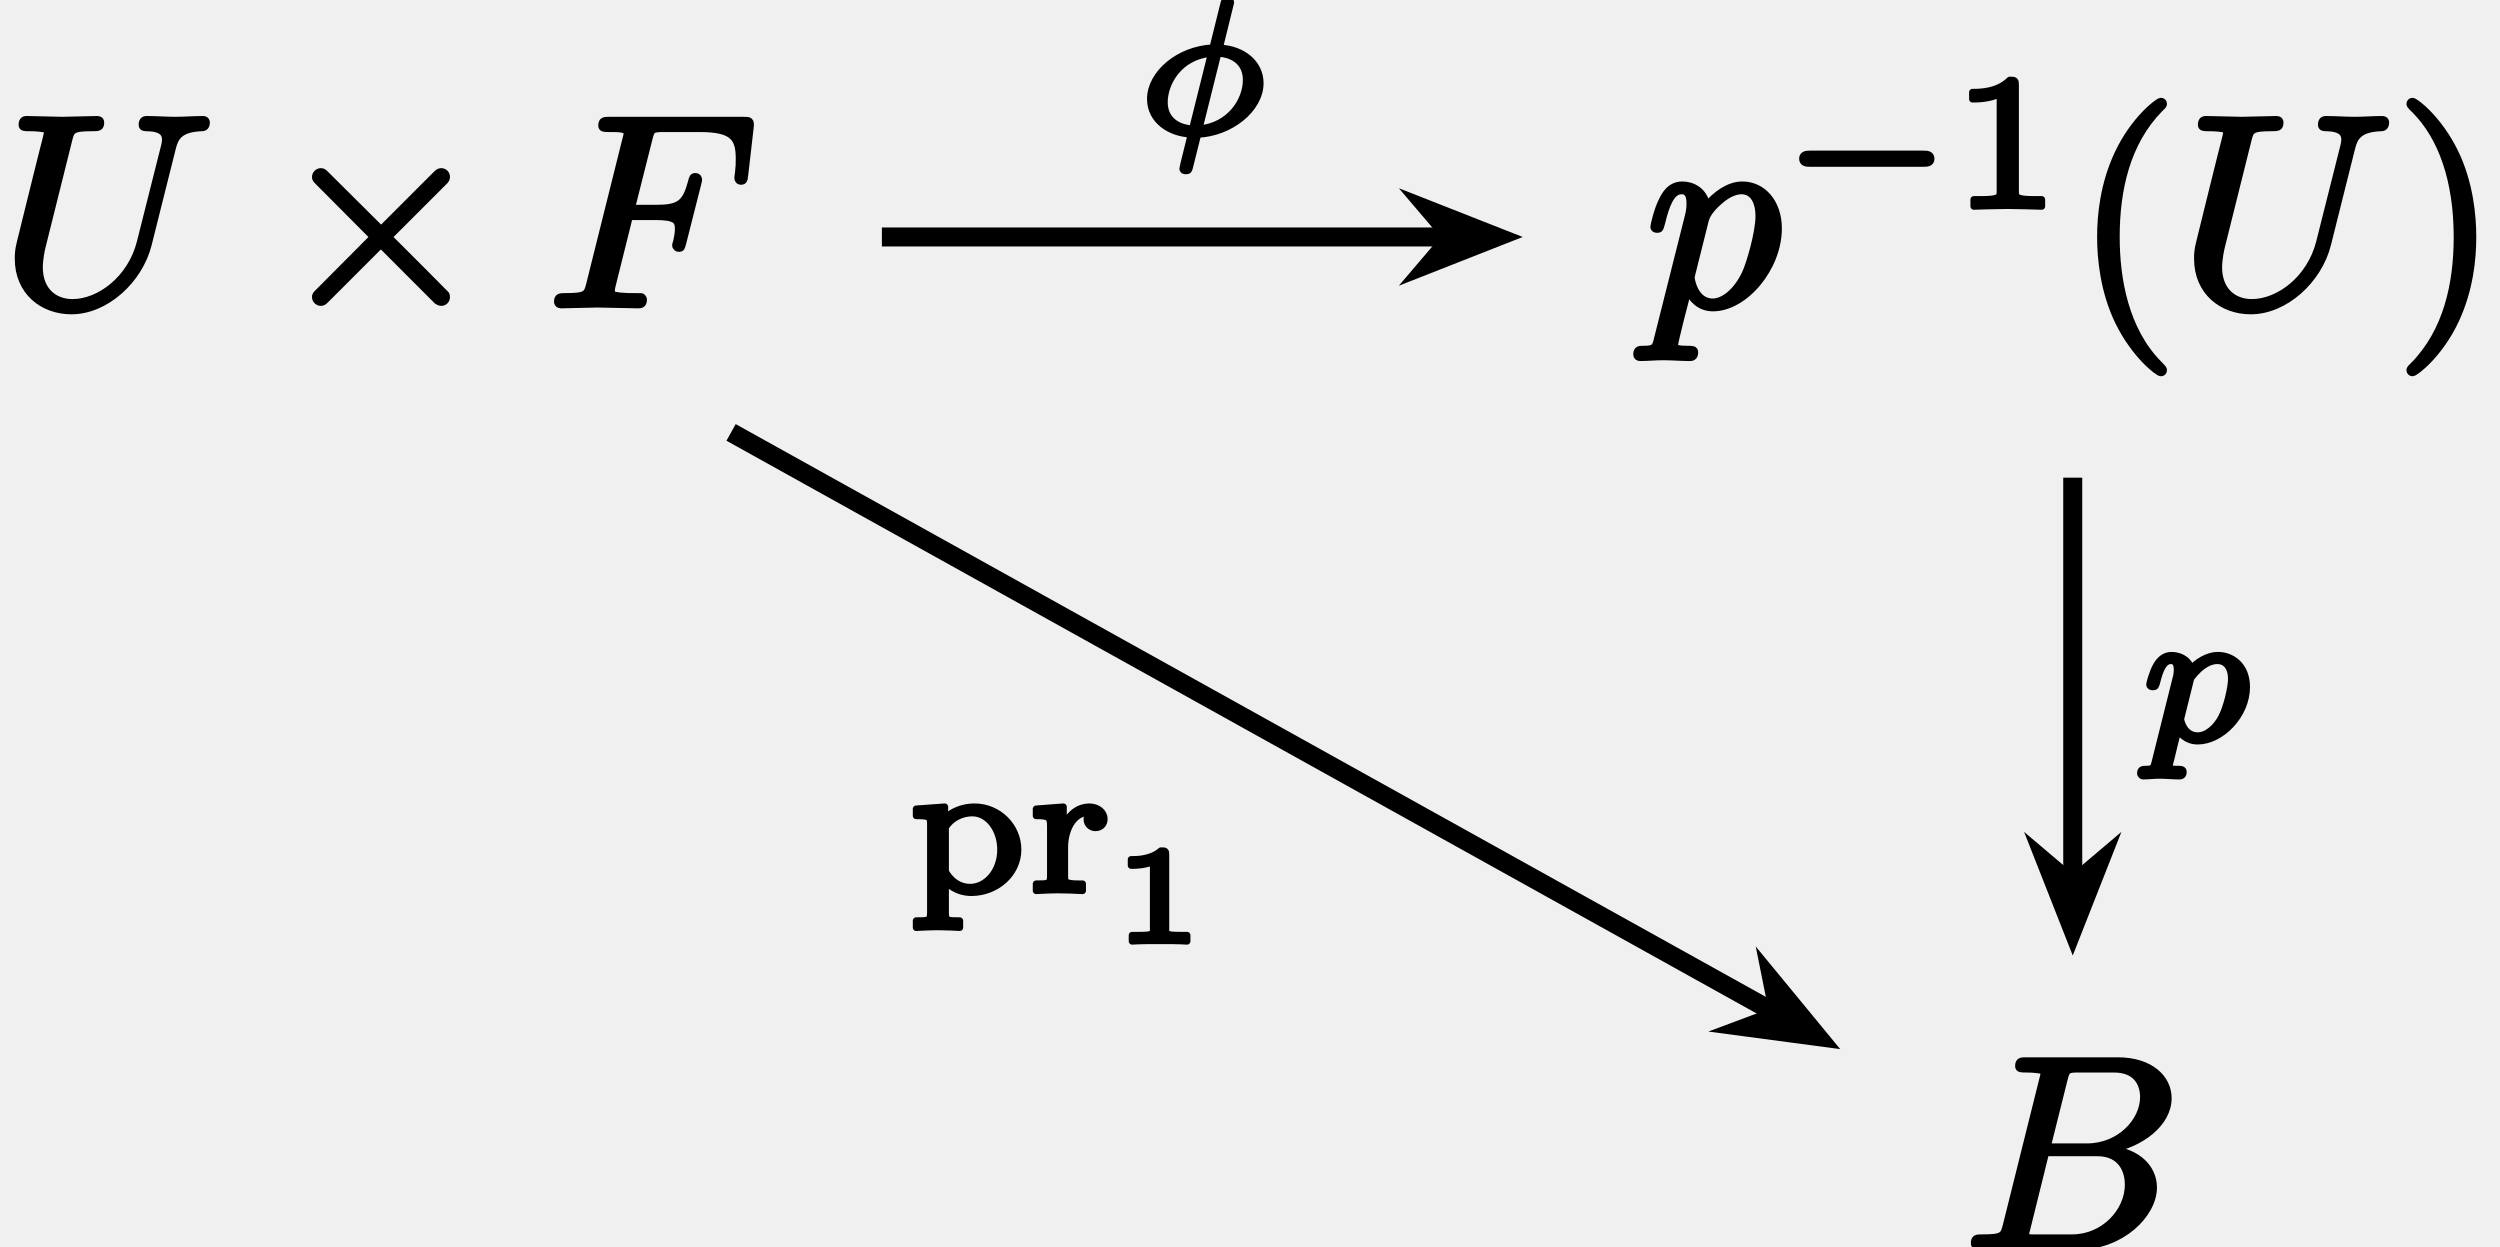
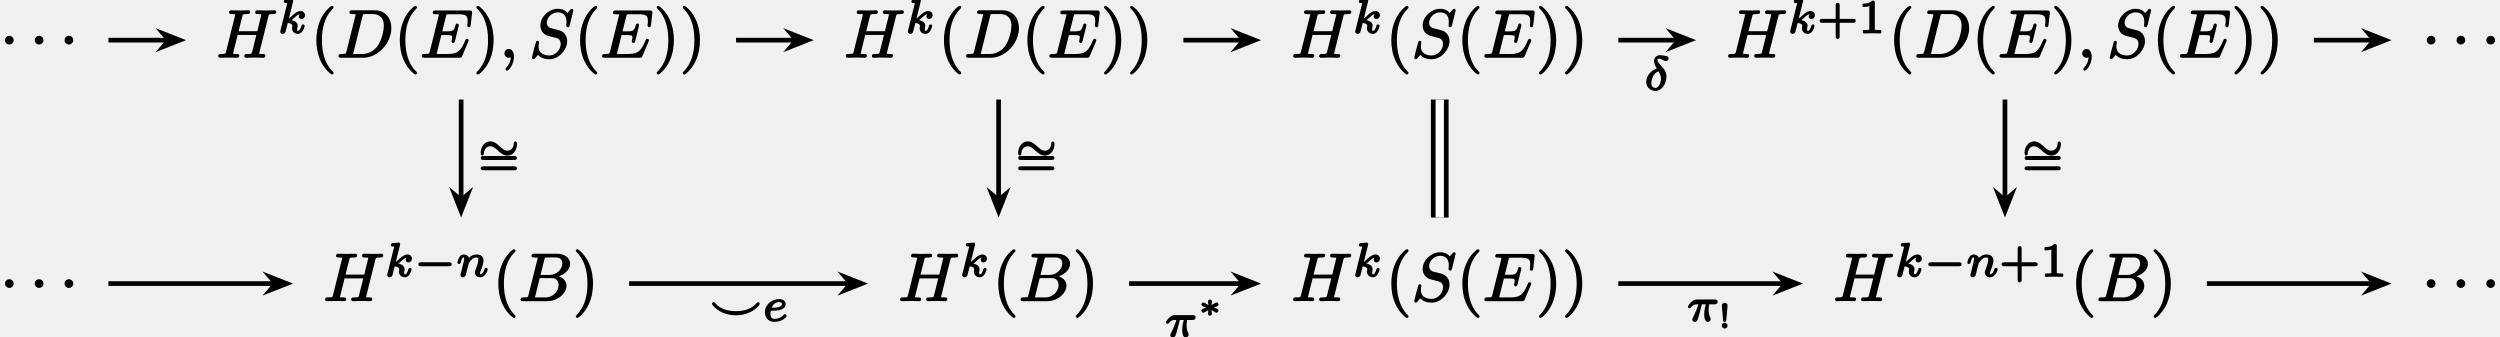
- <svg xmlns="http://www.w3.org/2000/svg" xmlns:xlink="http://www.w3.org/1999/xlink" version="1.1" width="91.69pt" height="45.707pt" viewBox="-65.719 -67.863 91.69 45.707">
+ <svg xmlns="http://www.w3.org/2000/svg" xmlns:xlink="http://www.w3.org/1999/xlink" version="1.1" width="371.514pt" height="49.959pt" viewBox="-65.721 -66.361 371.514 49.959">
  <defs>
-     <path id="g6-49" d="M1.983-3.168C1.983-3.318 1.968-3.318 1.803-3.318C1.45-2.999 .897-2.999 .797-2.999H.712V-2.78H.797C.912-2.78 1.235-2.795 1.524-2.919V-.428C1.524-.274 1.524-.219 .996-.219H.747V0C1.021-.02 1.465-.02 1.753-.02S2.486-.02 2.76 0V-.219H2.511C1.983-.219 1.983-.274 1.983-.428V-3.168Z" />
-     <path id="g3-30" d="M3.431-4.749C3.431-4.84 3.347-4.84 3.313-4.84C3.208-4.84 3.201-4.805 3.173-4.686L2.776-3.089C1.541-3.034 .488-2.148 .488-1.213C.488-.425 1.206 .049 1.981 .077C1.925 .293 1.876 .516 1.82 .732C1.736 1.06 1.674 1.318 1.674 1.339C1.674 1.423 1.764 1.423 1.785 1.423C1.89 1.423 1.897 1.402 1.932 1.255L2.225 .084C3.417 .035 4.512-.844 4.512-1.792C4.512-2.525 3.87-3.048 3.02-3.082L3.431-4.749ZM2.029-.119C1.492-.146 .997-.439 .997-1.095C.997-1.792 1.527-2.776 2.72-2.887L2.029-.119ZM2.964-2.887C3.501-2.866 4.003-2.573 4.003-1.911C4.003-1.151 3.403-.216 2.273-.119L2.964-2.887Z" />
-     <path id="g3-112" d="M.523 .851C.474 1.046 .46 1.102 .181 1.102C.091 1.102-.007 1.102-.007 1.248C-.007 1.325 .056 1.353 .091 1.353C.272 1.353 .502 1.325 .69 1.325C.928 1.325 1.193 1.353 1.423 1.353C1.485 1.353 1.562 1.332 1.562 1.2C1.562 1.102 1.465 1.102 1.381 1.102C1.227 1.102 1.039 1.102 1.039 1.018C1.039 .983 1.088 .802 1.116 .697C1.2 .328 1.297-.049 1.374-.342C1.458-.202 1.674 .07 2.092 .07C2.943 .07 3.884-.872 3.884-1.911C3.884-2.727 3.32-3.075 2.838-3.075C2.406-3.075 2.036-2.783 1.848-2.587C1.73-2.985 1.339-3.075 1.13-3.075C.858-3.075 .69-2.894 .579-2.706C.439-2.469 .328-2.05 .328-2.008C.328-1.918 .425-1.918 .446-1.918C.544-1.918 .551-1.939 .6-2.127C.704-2.532 .837-2.88 1.109-2.88C1.29-2.88 1.339-2.727 1.339-2.538C1.339-2.462 1.325-2.371 1.318-2.329L.523 .851ZM1.841-2.239C2.246-2.776 2.594-2.88 2.817-2.88C3.089-2.88 3.327-2.678 3.327-2.204C3.327-1.918 3.173-1.206 2.964-.802C2.79-.46 2.448-.126 2.092-.126C1.597-.126 1.471-.663 1.471-.732C1.471-.76 1.485-.809 1.492-.837L1.841-2.239Z" />
-     <path id="g4-40" d="M3.298 2.391C3.298 2.361 3.298 2.341 3.128 2.172C1.883 .917 1.564-.966 1.564-2.491C1.564-4.224 1.943-5.958 3.168-7.203C3.298-7.323 3.298-7.342 3.298-7.372C3.298-7.442 3.258-7.472 3.198-7.472C3.098-7.472 2.202-6.795 1.614-5.529C1.106-4.433 .986-3.328 .986-2.491C.986-1.714 1.096-.508 1.644 .618C2.242 1.843 3.098 2.491 3.198 2.491C3.258 2.491 3.298 2.461 3.298 2.391Z" />
-     <path id="g4-41" d="M2.879-2.491C2.879-3.268 2.77-4.473 2.222-5.599C1.624-6.824 .767-7.472 .667-7.472C.608-7.472 .568-7.432 .568-7.372C.568-7.342 .568-7.323 .757-7.143C1.733-6.157 2.301-4.573 2.301-2.491C2.301-.787 1.933 .966 .697 2.222C.568 2.341 .568 2.361 .568 2.391C.568 2.451 .608 2.491 .667 2.491C.767 2.491 1.664 1.813 2.252 .548C2.76-.548 2.879-1.654 2.879-2.491Z" />
-     <path id="g5-49" d="M2.336-4.435C2.336-4.624 2.322-4.631 2.127-4.631C1.681-4.191 1.046-4.184 .76-4.184V-3.933C.928-3.933 1.388-3.933 1.771-4.129V-.572C1.771-.342 1.771-.251 1.074-.251H.809V0C.934-.007 1.792-.028 2.05-.028C2.267-.028 3.145-.007 3.299 0V-.251H3.034C2.336-.251 2.336-.342 2.336-.572V-4.435Z" />
-     <path id="g5-112" d="M1.939 1.102C1.485 1.102 1.416 1.102 1.416 .802V-.335C1.451-.3 1.778 .07 2.364 .07C3.285 .07 4.073-.621 4.073-1.506C4.073-2.364 3.361-3.075 2.476-3.075C2.078-3.075 1.674-2.929 1.388-2.65V-3.075L.342-2.999V-2.748C.83-2.748 .865-2.713 .865-2.42V.802C.865 1.102 .795 1.102 .342 1.102V1.353C.356 1.353 .844 1.325 1.137 1.325C1.395 1.325 1.876 1.346 1.939 1.353V1.102ZM1.416-2.322C1.625-2.671 2.029-2.852 2.399-2.852C2.985-2.852 3.438-2.239 3.438-1.506C3.438-.711 2.915-.126 2.322-.126C1.709-.126 1.437-.663 1.416-.704V-2.322Z" />
-     <path id="g5-114" d="M1.388-1.59C1.388-2.176 1.66-2.88 2.322-2.88C2.26-2.831 2.204-2.741 2.204-2.629C2.204-2.399 2.385-2.308 2.518-2.308C2.685-2.308 2.838-2.42 2.838-2.629C2.838-2.866 2.615-3.075 2.287-3.075C1.939-3.075 1.555-2.859 1.346-2.329H1.339V-3.075L.342-2.999V-2.748C.809-2.748 .865-2.699 .865-2.357V-.551C.865-.251 .795-.251 .342-.251V0C.377 0 .851-.028 1.137-.028C1.437-.028 1.743-.014 2.043 0V-.251H1.904C1.388-.251 1.388-.328 1.388-.565V-1.59Z" />
    <path id="g1-0" d="M5.189-1.576C5.3-1.576 5.467-1.576 5.467-1.743C5.467-1.918 5.307-1.918 5.189-1.918H1.032C.921-1.918 .753-1.918 .753-1.75C.753-1.576 .914-1.576 1.032-1.576H5.189Z" />
-     <path id="g0-2" d="M3.875-2.77L1.883-4.752C1.763-4.872 1.743-4.892 1.664-4.892C1.564-4.892 1.465-4.802 1.465-4.692C1.465-4.623 1.484-4.603 1.594-4.493L3.587-2.491L1.594-.488C1.484-.379 1.465-.359 1.465-.289C1.465-.179 1.564-.09 1.664-.09C1.743-.09 1.763-.11 1.883-.229L3.866-2.212L5.928-.149C5.948-.139 6.017-.09 6.077-.09C6.197-.09 6.276-.179 6.276-.289C6.276-.309 6.276-.349 6.247-.399C6.237-.418 4.653-1.983 4.154-2.491L5.978-4.314C6.027-4.374 6.177-4.503 6.227-4.563C6.237-4.583 6.276-4.623 6.276-4.692C6.276-4.802 6.197-4.892 6.077-4.892C5.998-4.892 5.958-4.852 5.848-4.742L3.875-2.77Z" />
-     <path id="g2-66" d="M1.594-.777C1.494-.389 1.474-.309 .687-.309C.518-.309 .418-.309 .418-.11C.418 0 .508 0 .687 0H4.244C5.818 0 6.994-1.176 6.994-2.152C6.994-2.869 6.416-3.447 5.45-3.557C6.486-3.746 7.532-4.483 7.532-5.43C7.532-6.167 6.874-6.804 5.679-6.804H2.331C2.142-6.804 2.042-6.804 2.042-6.605C2.042-6.496 2.132-6.496 2.321-6.496C2.341-6.496 2.531-6.496 2.7-6.476C2.879-6.456 2.969-6.446 2.969-6.316C2.969-6.276 2.959-6.247 2.929-6.127L1.594-.777ZM3.098-3.646L3.716-6.117C3.806-6.466 3.826-6.496 4.254-6.496H5.539C6.416-6.496 6.625-5.908 6.625-5.469C6.625-4.593 5.768-3.646 4.553-3.646H3.098ZM2.65-.309C2.511-.309 2.491-.309 2.431-.319C2.331-.329 2.301-.339 2.301-.418C2.301-.448 2.301-.468 2.351-.648L3.039-3.427H4.922C5.878-3.427 6.067-2.69 6.067-2.262C6.067-1.275 5.181-.309 4.005-.309H2.65Z" />
-     <path id="g2-70" d="M3.019-3.238H3.985C4.732-3.238 4.812-3.078 4.812-2.79C4.812-2.72 4.812-2.6 4.742-2.301C4.722-2.252 4.712-2.212 4.712-2.192C4.712-2.112 4.772-2.072 4.832-2.072C4.932-2.072 4.932-2.102 4.981-2.281L5.529-4.443C5.559-4.553 5.559-4.573 5.559-4.603C5.559-4.623 5.539-4.712 5.44-4.712S5.33-4.663 5.29-4.503C5.081-3.726 4.852-3.547 4.005-3.547H3.098L3.736-6.077C3.826-6.426 3.836-6.466 4.274-6.466H5.589C6.814-6.466 7.044-6.137 7.044-5.37C7.044-5.141 7.044-5.101 7.014-4.832C6.994-4.702 6.994-4.682 6.994-4.653C6.994-4.603 7.024-4.533 7.113-4.533C7.223-4.533 7.233-4.593 7.253-4.782L7.452-6.506C7.482-6.775 7.432-6.775 7.183-6.775H2.301C2.102-6.775 2.002-6.775 2.002-6.575C2.002-6.466 2.092-6.466 2.281-6.466C2.65-6.466 2.929-6.466 2.929-6.286C2.929-6.247 2.929-6.227 2.879-6.047L1.564-.777C1.465-.389 1.445-.309 .658-.309C.488-.309 .379-.309 .379-.12C.379 0 .498 0 .528 0C.817 0 1.554-.03 1.843-.03C2.172-.03 2.999 0 3.328 0C3.417 0 3.537 0 3.537-.189C3.537-.269 3.477-.289 3.477-.299C3.447-.309 3.427-.309 3.198-.309C2.979-.309 2.929-.309 2.68-.329C2.391-.359 2.361-.399 2.361-.528C2.361-.548 2.361-.608 2.401-.757L3.019-3.238Z" />
-     <path id="g2-85" d="M6.326-5.758C6.426-6.167 6.605-6.466 7.402-6.496C7.452-6.496 7.572-6.506 7.572-6.695C7.572-6.705 7.572-6.804 7.442-6.804C7.113-6.804 6.765-6.775 6.426-6.775S5.719-6.804 5.39-6.804C5.33-6.804 5.21-6.804 5.21-6.605C5.21-6.496 5.31-6.496 5.39-6.496C5.958-6.486 6.067-6.276 6.067-6.057C6.067-6.027 6.047-5.878 6.037-5.848L5.141-2.291C4.802-.956 3.656-.09 2.66-.09C1.983-.09 1.445-.528 1.445-1.385C1.445-1.405 1.445-1.724 1.554-2.162L2.521-6.037C2.61-6.396 2.63-6.496 3.357-6.496C3.616-6.496 3.696-6.496 3.696-6.695C3.696-6.804 3.587-6.804 3.557-6.804C3.278-6.804 2.56-6.775 2.281-6.775C1.993-6.775 1.285-6.804 .996-6.804C.917-6.804 .807-6.804 .807-6.605C.807-6.496 .897-6.496 1.086-6.496C1.106-6.496 1.295-6.496 1.465-6.476C1.644-6.456 1.733-6.446 1.733-6.316C1.733-6.257 1.624-5.838 1.564-5.609L1.345-4.732C1.255-4.344 .777-2.461 .737-2.271C.667-1.993 .667-1.843 .667-1.694C.667-.478 1.574 .219 2.62 .219C3.875 .219 5.111-.907 5.44-2.222L6.326-5.758Z" />
-     <path id="g2-112" d="M.448 1.215C.369 1.554 .349 1.624-.09 1.624C-.209 1.624-.319 1.624-.319 1.813C-.319 1.893-.269 1.933-.189 1.933C.08 1.933 .369 1.903 .648 1.903C.976 1.903 1.315 1.933 1.634 1.933C1.684 1.933 1.813 1.933 1.813 1.733C1.813 1.624 1.714 1.624 1.574 1.624C1.076 1.624 1.076 1.554 1.076 1.465C1.076 1.345 1.494-.279 1.564-.528C1.694-.239 1.973 .11 2.481 .11C3.636 .11 4.882-1.345 4.882-2.809C4.882-3.746 4.314-4.403 3.557-4.403C3.059-4.403 2.58-4.045 2.252-3.656C2.152-4.194 1.724-4.403 1.355-4.403C.897-4.403 .707-4.015 .618-3.836C.438-3.497 .309-2.899 .309-2.869C.309-2.77 .408-2.77 .428-2.77C.528-2.77 .538-2.78 .598-2.999C.767-3.706 .966-4.184 1.325-4.184C1.494-4.184 1.634-4.105 1.634-3.726C1.634-3.497 1.604-3.387 1.564-3.218L.448 1.215ZM2.202-3.108C2.271-3.377 2.54-3.656 2.72-3.806C3.068-4.115 3.357-4.184 3.527-4.184C3.925-4.184 4.164-3.836 4.164-3.248S3.836-1.514 3.656-1.136C3.318-.438 2.839-.11 2.471-.11C1.813-.11 1.684-.936 1.684-.996C1.684-1.016 1.684-1.036 1.714-1.156L2.202-3.108Z" />
+     <path id="g1-24" d="M5.684-2.399C5.684-2.664 5.586-2.671 5.565-2.671C5.461-2.671 5.447-2.476 5.447-2.385C5.419-1.876 5.042-1.29 4.394-1.29C3.898-1.29 3.543-1.618 3.159-1.967C2.79-2.301 2.371-2.678 1.827-2.678C1.032-2.678 .537-1.862 .537-1.088C.537-.823 .635-.816 .656-.816C.76-.816 .767-.997 .774-1.102C.802-1.611 1.172-2.197 1.827-2.197C2.322-2.197 2.678-1.869 3.062-1.52C3.431-1.186 3.85-.809 4.394-.809C5.189-.809 5.684-1.625 5.684-2.399Z" />
+     <path id="g6-43" d="M3.229-1.576H5.363C5.454-1.576 5.621-1.576 5.621-1.743C5.621-1.918 5.461-1.918 5.363-1.918H3.229V-4.059C3.229-4.149 3.229-4.317 3.062-4.317C2.887-4.317 2.887-4.156 2.887-4.059V-1.918H.746C.656-1.918 .488-1.918 .488-1.75C.488-1.576 .649-1.576 .746-1.576H2.887V.565C2.887 .656 2.887 .823 3.055 .823C3.229 .823 3.229 .663 3.229 .565V-1.576Z" />
+     <path id="g6-49" d="M2.336-4.435C2.336-4.624 2.322-4.631 2.127-4.631C1.681-4.191 1.046-4.184 .76-4.184V-3.933C.928-3.933 1.388-3.933 1.771-4.129V-.572C1.771-.342 1.771-.251 1.074-.251H.809V0C.934-.007 1.792-.028 2.05-.028C2.267-.028 3.145-.007 3.299 0V-.251H3.034C2.336-.251 2.336-.342 2.336-.572V-4.435Z" />
+     <path id="g6-61" d="M5.356-2.343C5.461-2.343 5.621-2.343 5.621-2.518C5.621-2.685 5.454-2.685 5.363-2.685H.746C.656-2.685 .488-2.685 .488-2.518C.488-2.343 .649-2.343 .753-2.343H5.356ZM5.363-.809C5.454-.809 5.621-.809 5.621-.976C5.621-1.151 5.461-1.151 5.356-1.151H.753C.649-1.151 .488-1.151 .488-.976C.488-.809 .656-.809 .746-.809H5.363Z" />
+     <path id="g5-40" d="M3.298 2.391C3.298 2.361 3.298 2.341 3.128 2.172C1.883 .917 1.564-.966 1.564-2.491C1.564-4.224 1.943-5.958 3.168-7.203C3.298-7.323 3.298-7.342 3.298-7.372C3.298-7.442 3.258-7.472 3.198-7.472C3.098-7.472 2.202-6.795 1.614-5.529C1.106-4.433 .986-3.328 .986-2.491C.986-1.714 1.096-.508 1.644 .618C2.242 1.843 3.098 2.491 3.198 2.491C3.258 2.491 3.298 2.461 3.298 2.391Z" />
+     <path id="g5-41" d="M2.879-2.491C2.879-3.268 2.77-4.473 2.222-5.599C1.624-6.824 .767-7.472 .667-7.472C.608-7.472 .568-7.432 .568-7.372C.568-7.342 .568-7.323 .757-7.143C1.733-6.157 2.301-4.573 2.301-2.491C2.301-.787 1.933 .966 .697 2.222C.568 2.341 .568 2.361 .568 2.391C.568 2.451 .608 2.491 .667 2.491C.767 2.491 1.664 1.813 2.252 .548C2.76-.548 2.879-1.654 2.879-2.491Z" />
+     <path id="g7-33" d="M1.305-3.278C1.305-3.462 1.146-3.567 1.001-3.567S.697-3.462 .697-3.278C.697-3.258 .702-3.193 .707-3.148L.892-1.106C.897-1.026 .902-.986 1.001-.986S1.106-1.026 1.111-1.106L1.305-3.278ZM1.305-.304C1.305-.473 1.171-.608 1.001-.608C.837-.608 .697-.473 .697-.304S.832 0 1.001 0C1.166 0 1.305-.134 1.305-.304Z" />
+     <path id="g4-14" d="M2.057-3.034C1.011-2.769 .425-1.869 .425-1.137C.425-.398 .99 .084 1.681 .084C2.525 .084 3.18-.907 3.18-1.925C3.18-2.601 2.817-2.999 2.601-3.236C2.343-3.529 1.82-4.101 1.82-4.421C1.82-4.512 1.918-4.714 2.204-4.714C2.441-4.714 2.636-4.603 2.79-4.519C2.852-4.484 3.103-4.338 3.208-4.338C3.375-4.338 3.501-4.491 3.501-4.631C3.501-4.805 3.41-4.819 3.034-4.896C2.95-4.91 2.629-4.979 2.406-4.979C1.883-4.979 1.59-4.672 1.59-4.247C1.59-3.877 1.813-3.452 2.057-3.034ZM2.176-2.845C2.371-2.532 2.622-2.127 2.622-1.625C2.622-1.053 2.28-.112 1.695-.112C1.311-.112 .934-.363 .934-.941C.934-1.402 1.2-2.608 2.176-2.845Z" />
+     <path id="g4-25" d="M2.169-2.532H2.999C2.894-2.113 2.741-1.478 2.741-.928C2.741-.649 2.776-.46 2.817-.307C2.929 .042 3.02 .07 3.131 .07C3.292 .07 3.459-.077 3.459-.244C3.459-.3 3.445-.328 3.403-.398C3.271-.656 3.145-1.053 3.145-1.625C3.145-1.757 3.145-2.036 3.243-2.532H4.115C4.24-2.532 4.296-2.532 4.373-2.587C4.47-2.657 4.491-2.769 4.491-2.803C4.491-3.006 4.31-3.006 4.191-3.006H1.562C1.276-3.006 1.081-2.943 .767-2.65C.586-2.49 .314-2.113 .314-2.05C.314-1.967 .404-1.967 .432-1.967C.509-1.967 .516-1.981 .558-2.043C.914-2.532 1.346-2.532 1.499-2.532H1.925C1.709-1.764 1.332-.941 1.123-.523C1.081-.432 1.011-.286 .99-.258C.983-.23 .969-.202 .969-.153C.969-.042 1.053 .07 1.213 .07C1.492 .07 1.569-.244 1.736-.872L2.169-2.532Z" />
+     <path id="g4-94" d="M7.399-2.497C7.399-2.566 7.336-2.615 7.281-2.615S7.197-2.58 7.141-2.511C6.304-1.499 4.951-1.276 3.968-1.276C2.636-1.276 1.492-1.674 .816-2.49C.711-2.608 .704-2.615 .656-2.615C.6-2.615 .537-2.566 .537-2.497C.537-2.406 .983-1.869 1.688-1.471C2.197-1.186 2.971-.907 3.968-.907C4.645-.907 5.377-1.025 6.123-1.409C6.855-1.771 7.399-2.385 7.399-2.497Z" />
+     <path id="g4-101" d="M1.562-1.59C1.757-1.59 2.308-1.604 2.685-1.736C3.201-1.918 3.299-2.253 3.299-2.462C3.299-2.845 2.915-3.075 2.434-3.075C1.597-3.075 .467-2.434 .467-1.241C.467-.537 .907 .07 1.723 .07C2.901 .07 3.452-.621 3.452-.718C3.452-.76 3.389-.837 3.333-.837C3.292-.837 3.278-.823 3.222-.767C2.678-.126 1.862-.126 1.736-.126C1.318-.126 1.039-.404 1.039-.969C1.039-1.067 1.039-1.206 1.123-1.59H1.562ZM1.179-1.785C1.465-2.797 2.239-2.88 2.434-2.88C2.741-2.88 2.999-2.727 2.999-2.462C2.999-1.785 1.82-1.785 1.52-1.785H1.179Z" />
+     <path id="g4-107" d="M2.183-4.631C2.19-4.645 2.211-4.735 2.211-4.742C2.211-4.777 2.183-4.84 2.099-4.84C1.96-4.84 1.381-4.784 1.206-4.77C1.151-4.763 1.053-4.756 1.053-4.61C1.053-4.512 1.151-4.512 1.234-4.512C1.569-4.512 1.569-4.463 1.569-4.407C1.569-4.359 1.555-4.317 1.541-4.254L.558-.307C.523-.181 .523-.167 .523-.153C.523-.049 .607 .07 .76 .07C.948 .07 1.039-.07 1.081-.223C1.095-.251 1.395-1.478 1.423-1.576C1.918-1.527 2.315-1.367 2.315-1.004C2.315-.969 2.315-.934 2.301-.865C2.273-.76 2.273-.725 2.273-.649C2.273-.153 2.678 .07 3.013 .07C3.689 .07 3.898-.99 3.898-.997C3.898-1.088 3.808-1.088 3.787-1.088C3.689-1.088 3.682-1.053 3.647-.921C3.564-.621 3.375-.126 3.034-.126C2.845-.126 2.79-.3 2.79-.488C2.79-.607 2.79-.621 2.831-.802C2.838-.823 2.866-.941 2.866-1.018C2.866-1.639 2.029-1.736 1.736-1.757C1.939-1.883 2.197-2.113 2.315-2.218C2.671-2.552 3.02-2.88 3.41-2.88C3.494-2.88 3.585-2.859 3.64-2.79C3.34-2.741 3.278-2.504 3.278-2.399C3.278-2.246 3.396-2.141 3.557-2.141C3.745-2.141 3.954-2.294 3.954-2.587C3.954-2.817 3.787-3.075 3.417-3.075C3.02-3.075 2.657-2.79 2.301-2.462C2.008-2.183 1.778-1.967 1.492-1.848L2.183-4.631Z" />
+     <path id="g4-110" d="M.851-.439C.823-.349 .781-.174 .781-.153C.781 0 .907 .07 1.018 .07C1.144 .07 1.255-.021 1.29-.084S1.381-.37 1.416-.516C1.451-.649 1.527-.969 1.569-1.144C1.611-1.297 1.653-1.451 1.688-1.611C1.764-1.897 1.778-1.953 1.981-2.239C2.176-2.518 2.504-2.88 3.027-2.88C3.431-2.88 3.438-2.525 3.438-2.392C3.438-1.974 3.138-1.2 3.027-.907C2.95-.711 2.922-.649 2.922-.53C2.922-.16 3.229 .07 3.585 .07C4.282 .07 4.589-.893 4.589-.997C4.589-1.088 4.498-1.088 4.477-1.088C4.38-1.088 4.373-1.046 4.345-.969C4.184-.411 3.884-.126 3.605-.126C3.459-.126 3.431-.223 3.431-.37C3.431-.53 3.466-.621 3.592-.934C3.675-1.151 3.961-1.89 3.961-2.28C3.961-2.957 3.424-3.075 3.055-3.075C2.476-3.075 2.085-2.72 1.876-2.441C1.827-2.922 1.416-3.075 1.13-3.075C.83-3.075 .669-2.859 .579-2.699C.425-2.441 .328-2.043 .328-2.008C.328-1.918 .425-1.918 .446-1.918C.544-1.918 .551-1.939 .6-2.127C.704-2.538 .837-2.88 1.109-2.88C1.29-2.88 1.339-2.727 1.339-2.538C1.339-2.406 1.276-2.148 1.227-1.96S1.109-1.485 1.074-1.332L.851-.439Z" />
+     <path id="g2-3" d="M1.918-1.375C1.928-1.474 2.007-2.112 2.007-2.157C2.007-2.247 1.933-2.316 1.833-2.316C1.729-2.316 1.659-2.237 1.659-2.162C1.659-2.112 1.733-1.479 1.748-1.375L.976-1.838C.927-1.868 .907-1.883 .862-1.883C.782-1.883 .692-1.808 .692-1.699C.692-1.619 .742-1.569 .797-1.549C1.071-1.44 1.355-1.34 1.634-1.245C1.355-1.141 .897-.976 .812-.941C.777-.927 .692-.897 .692-.787S.782-.603 .862-.603C.917-.603 1.071-.697 1.748-1.111C1.733-1.006 1.659-.374 1.659-.324C1.659-.249 1.729-.169 1.833-.169C1.933-.169 2.007-.239 2.007-.329C2.007-.374 1.928-1.011 1.918-1.111L2.705-.638C2.74-.618 2.76-.603 2.804-.603C2.884-.603 2.974-.677 2.974-.787C2.974-.867 2.924-.917 2.869-.936C2.595-1.046 2.311-1.146 2.032-1.24C2.311-1.345 2.77-1.509 2.854-1.544C2.889-1.559 2.974-1.589 2.974-1.699S2.884-1.883 2.804-1.883C2.76-1.883 2.74-1.868 2.69-1.838L1.918-1.375Z" />
+     <path id="g3-59" d="M2.022-.01C2.022-.667 1.773-1.056 1.385-1.056C1.056-1.056 .857-.807 .857-.528C.857-.259 1.056 0 1.385 0C1.504 0 1.634-.04 1.733-.13C1.763-.149 1.773-.159 1.783-.159S1.803-.149 1.803-.01C1.803 .727 1.455 1.325 1.126 1.654C1.016 1.763 1.016 1.783 1.016 1.813C1.016 1.883 1.066 1.923 1.116 1.923C1.225 1.923 2.022 1.156 2.022-.01Z" />
+     <path id="g3-66" d="M1.594-.777C1.494-.389 1.474-.309 .687-.309C.518-.309 .418-.309 .418-.11C.418 0 .508 0 .687 0H4.244C5.818 0 6.994-1.176 6.994-2.152C6.994-2.869 6.416-3.447 5.45-3.557C6.486-3.746 7.532-4.483 7.532-5.43C7.532-6.167 6.874-6.804 5.679-6.804H2.331C2.142-6.804 2.042-6.804 2.042-6.605C2.042-6.496 2.132-6.496 2.321-6.496C2.341-6.496 2.531-6.496 2.7-6.476C2.879-6.456 2.969-6.446 2.969-6.316C2.969-6.276 2.959-6.247 2.929-6.127L1.594-.777ZM3.098-3.646L3.716-6.117C3.806-6.466 3.826-6.496 4.254-6.496H5.539C6.416-6.496 6.625-5.908 6.625-5.469C6.625-4.593 5.768-3.646 4.553-3.646H3.098ZM2.65-.309C2.511-.309 2.491-.309 2.431-.319C2.331-.329 2.301-.339 2.301-.418C2.301-.448 2.301-.468 2.351-.648L3.039-3.427H4.922C5.878-3.427 6.067-2.69 6.067-2.262C6.067-1.275 5.181-.309 4.005-.309H2.65Z" />
+     <path id="g3-68" d="M1.584-.777C1.484-.389 1.465-.309 .677-.309C.508-.309 .399-.309 .399-.12C.399 0 .488 0 .677 0H3.975C6.047 0 8.01-2.102 8.01-4.284C8.01-5.689 7.163-6.804 5.669-6.804H2.321C2.132-6.804 2.022-6.804 2.022-6.615C2.022-6.496 2.112-6.496 2.311-6.496C2.441-6.496 2.62-6.486 2.74-6.476C2.899-6.456 2.959-6.426 2.959-6.316C2.959-6.276 2.949-6.247 2.919-6.127L1.584-.777ZM3.736-6.117C3.826-6.466 3.846-6.496 4.274-6.496H5.34C6.316-6.496 7.143-5.968 7.143-4.653C7.143-4.164 6.944-2.531 6.097-1.435C5.808-1.066 5.021-.309 3.796-.309H2.67C2.531-.309 2.511-.309 2.451-.319C2.351-.329 2.321-.339 2.321-.418C2.321-.448 2.321-.468 2.371-.648L3.736-6.117Z" />
+     <path id="g3-69" d="M7.054-2.321C7.073-2.371 7.103-2.441 7.103-2.461C7.103-2.471 7.103-2.57 6.984-2.57C6.894-2.57 6.874-2.511 6.854-2.451C6.207-.976 5.838-.309 4.134-.309H2.68C2.54-.309 2.521-.309 2.461-.319C2.361-.329 2.331-.339 2.331-.418C2.331-.448 2.331-.468 2.381-.648L3.059-3.367H4.045C4.892-3.367 4.892-3.158 4.892-2.909C4.892-2.839 4.892-2.72 4.822-2.421C4.802-2.371 4.792-2.341 4.792-2.311C4.792-2.262 4.832-2.202 4.922-2.202C5.001-2.202 5.031-2.252 5.071-2.401L5.639-4.732C5.639-4.792 5.589-4.842 5.519-4.842C5.43-4.842 5.41-4.782 5.38-4.663C5.171-3.905 4.991-3.676 4.075-3.676H3.138L3.736-6.077C3.826-6.426 3.836-6.466 4.274-6.466H5.679C6.894-6.466 7.193-6.177 7.193-5.36C7.193-5.121 7.193-5.101 7.153-4.832C7.153-4.772 7.143-4.702 7.143-4.653S7.173-4.533 7.263-4.533C7.372-4.533 7.382-4.593 7.402-4.782L7.601-6.506C7.631-6.775 7.582-6.775 7.333-6.775H2.301C2.102-6.775 2.002-6.775 2.002-6.575C2.002-6.466 2.092-6.466 2.281-6.466C2.65-6.466 2.929-6.466 2.929-6.286C2.929-6.247 2.929-6.227 2.879-6.047L1.564-.777C1.465-.389 1.445-.309 .658-.309C.488-.309 .379-.309 .379-.12C.379 0 .468 0 .658 0H5.828C6.057 0 6.067-.01 6.137-.169L7.054-2.321Z" />
+     <path id="g3-72" d="M7.601-6.037C7.691-6.396 7.711-6.496 8.438-6.496C8.697-6.496 8.777-6.496 8.777-6.695C8.777-6.804 8.667-6.804 8.638-6.804C8.359-6.804 7.641-6.775 7.362-6.775C7.073-6.775 6.366-6.804 6.077-6.804C5.998-6.804 5.888-6.804 5.888-6.605C5.888-6.496 5.978-6.496 6.167-6.496C6.187-6.496 6.376-6.496 6.545-6.476C6.725-6.456 6.814-6.446 6.814-6.316C6.814-6.276 6.804-6.257 6.775-6.127L6.177-3.696H3.138L3.726-6.037C3.816-6.396 3.846-6.496 4.563-6.496C4.822-6.496 4.902-6.496 4.902-6.695C4.902-6.804 4.792-6.804 4.762-6.804C4.483-6.804 3.766-6.775 3.487-6.775C3.198-6.775 2.491-6.804 2.202-6.804C2.122-6.804 2.012-6.804 2.012-6.605C2.012-6.496 2.102-6.496 2.291-6.496C2.311-6.496 2.501-6.496 2.67-6.476C2.849-6.456 2.939-6.446 2.939-6.316C2.939-6.276 2.929-6.247 2.899-6.127L1.564-.777C1.465-.389 1.445-.309 .658-.309C.478-.309 .389-.309 .389-.11C.389 0 .508 0 .528 0C.807 0 1.514-.03 1.793-.03C2.002-.03 2.222-.02 2.431-.02C2.65-.02 2.869 0 3.078 0C3.158 0 3.278 0 3.278-.199C3.278-.309 3.188-.309 2.999-.309C2.63-.309 2.351-.309 2.351-.488C2.351-.548 2.371-.598 2.381-.658L3.059-3.387H6.097C5.679-1.733 5.45-.787 5.41-.638C5.31-.319 5.121-.309 4.503-.309C4.354-.309 4.264-.309 4.264-.11C4.264 0 4.384 0 4.403 0C4.682 0 5.39-.03 5.669-.03C5.878-.03 6.097-.02 6.306-.02C6.526-.02 6.745 0 6.954 0C7.034 0 7.153 0 7.153-.199C7.153-.309 7.064-.309 6.874-.309C6.506-.309 6.227-.309 6.227-.488C6.227-.548 6.247-.598 6.257-.658L7.601-6.037Z" />
+     <path id="g3-83" d="M6.426-6.924C6.426-6.954 6.406-7.024 6.316-7.024C6.267-7.024 6.257-7.014 6.137-6.874L5.659-6.306C5.4-6.775 4.882-7.024 4.234-7.024C2.969-7.024 1.773-5.878 1.773-4.672C1.773-3.866 2.301-3.407 2.809-3.258L3.875-2.979C4.244-2.889 4.792-2.74 4.792-1.923C4.792-1.026 3.975-.09 2.999-.09C2.361-.09 1.255-.309 1.255-1.544C1.255-1.783 1.305-2.022 1.315-2.082C1.325-2.122 1.335-2.132 1.335-2.152C1.335-2.252 1.265-2.262 1.215-2.262S1.146-2.252 1.116-2.222C1.076-2.182 .518 .09 .518 .12C.518 .179 .568 .219 .628 .219C.677 .219 .687 .209 .807 .07L1.295-.498C1.724 .08 2.401 .219 2.979 .219C4.334 .219 5.509-1.106 5.509-2.341C5.509-3.029 5.171-3.367 5.021-3.507C4.792-3.736 4.643-3.776 3.756-4.005C3.537-4.065 3.178-4.164 3.088-4.184C2.819-4.274 2.481-4.563 2.481-5.091C2.481-5.898 3.278-6.745 4.224-6.745C5.051-6.745 5.659-6.316 5.659-5.2C5.659-4.882 5.619-4.702 5.619-4.643C5.619-4.633 5.619-4.543 5.738-4.543C5.838-4.543 5.848-4.573 5.888-4.742L6.426-6.924Z" />
+     <path id="g0-1" d="M1.913-2.491C1.913-2.78 1.674-3.019 1.385-3.019S.857-2.78 .857-2.491S1.096-1.963 1.385-1.963S1.913-2.202 1.913-2.491Z" />
  </defs>
  <g id="page1">
-     <g transform="matrix(1 0 0 1 -64.06285 21.3167)">
-       <use stroke="#000" stroke-width="0.25" stroke-linejoin="round" x="-1.656" y="-77.996" xlink:href="#g2-85" />
-       <use stroke="#000" stroke-width="0.25" stroke-linejoin="round" x="8.446" y="-77.996" xlink:href="#g0-2" />
-       <use stroke="#000" stroke-width="0.25" stroke-linejoin="round" x="18.409" y="-77.996" xlink:href="#g2-70" />
-     </g>
-     <g transform="matrix(1 0 0 1 -65.80816 21.3167)">
-       <use stroke="#000" stroke-width="0.25" stroke-linejoin="round" x="60.434" y="-77.996" xlink:href="#g2-112" />
-       <use stroke="#000" stroke-width="0.25" stroke-linejoin="round" x="65.446" y="-81.612" xlink:href="#g1-0" />
-       <use stroke="#000" stroke-width="0.25" stroke-linejoin="round" x="71.673" y="-81.612" xlink:href="#g5-49" />
-       <use stroke="#000" stroke-width="0.25" stroke-linejoin="round" x="76.142" y="-77.996" xlink:href="#g4-40" />
-       <use stroke="#000" stroke-width="0.25" stroke-linejoin="round" x="80.017" y="-77.996" xlink:href="#g2-85" />
-       <use stroke="#000" stroke-width="0.25" stroke-linejoin="round" x="87.905" y="-77.996" xlink:href="#g4-41" />
-     </g>
-     <g transform="matrix(1 0 0 1 -54.16347 21.3167)">
-       <use stroke="#000" stroke-width="0.25" stroke-linejoin="round" x="60.434" y="-43.473" xlink:href="#g2-66" />
-     </g>
-     <path d="M-33.375-59.172H-12.609" stroke="#000" fill="none" stroke-width=".697" stroke-miterlimit="10" />
-     <path d="M-10.824-59.172L-13.246-60.125L-12.434-59.172L-13.246-58.219Z" />
-     <path d="M-10.824-59.172L-13.246-60.125L-12.434-59.172L-13.246-58.219Z" stroke="#000" fill="none" stroke-width=".697" stroke-miterlimit="10" />
-     <g transform="matrix(1 0 0 1 -4.1405 -19.5472)">
-       <use stroke="#000" stroke-width="0.25" stroke-linejoin="round" x="-19.873" y="-43.473" xlink:href="#g3-30" />
-     </g>
-     <path d="M-38.906-52.004L-.617-30.715" stroke="#000" fill="none" stroke-width=".697" stroke-miterlimit="10" />
-     <path d="M.941-29.848L-.711-31.855L-.465-30.629L-1.637-30.191Z" />
-     <path d="M.941-29.848L-.711-31.855L-.465-30.629L-1.637-30.191Z" stroke="#000" fill="none" stroke-width=".697" stroke-miterlimit="10" />
-     <g transform="matrix(1 0 0 1 -12.585 8.2768)">
-       <use stroke="#000" stroke-width="0.25" stroke-linejoin="round" x="-19.873" y="-43.473" xlink:href="#g5-112" />
-       <use stroke="#000" stroke-width="0.25" stroke-linejoin="round" x="-15.473" y="-43.473" xlink:href="#g5-114" />
-       <use stroke="#000" stroke-width="0.25" stroke-linejoin="round" x="-12.359" y="-41.619" xlink:href="#g6-49" />
-     </g>
-     <path d="M10.301-50.344V-35.555" stroke="#000" fill="none" stroke-width=".697" stroke-miterlimit="10" />
-     <path d="M10.301-33.77L11.254-36.191L10.301-35.383L9.348-36.191Z" />
-     <path d="M10.301-33.77L11.254-36.191L10.301-35.383L9.348-36.191Z" stroke="#000" fill="none" stroke-width=".697" stroke-miterlimit="10" />
-     <g transform="matrix(1 0 0 1 32.666 2.7196)">
-       <use stroke="#000" stroke-width="0.25" stroke-linejoin="round" x="-19.873" y="-43.473" xlink:href="#g3-112" />
-     </g>
+     <g transform="matrix(1 0 0 1 -195.8602 21.071)">
+       <use stroke="#000" stroke-width="0.25" stroke-linejoin="round" x="130.14" y="-78.974" xlink:href="#g0-1" />
+       <use stroke="#000" stroke-width="0.25" stroke-linejoin="round" x="134.567" y="-78.974" xlink:href="#g0-1" />
+       <use stroke="#000" stroke-width="0.25" stroke-linejoin="round" x="138.995" y="-78.974" xlink:href="#g0-1" />
+     </g>
+     <g transform="matrix(1 0 0 1 -226.4151 21.071)">
+       <use stroke="#000" stroke-width="0.25" stroke-linejoin="round" x="192.851" y="-78.974" xlink:href="#g3-72" />
+       <use stroke="#000" stroke-width="0.25" stroke-linejoin="round" x="201.942" y="-82.589" xlink:href="#g4-107" />
+       <use stroke="#000" stroke-width="0.25" stroke-linejoin="round" x="206.844" y="-78.974" xlink:href="#g5-40" />
+       <use stroke="#000" stroke-width="0.25" stroke-linejoin="round" x="210.718" y="-78.974" xlink:href="#g3-68" />
+       <use stroke="#000" stroke-width="0.25" stroke-linejoin="round" x="219.243" y="-78.974" xlink:href="#g5-40" />
+       <use stroke="#000" stroke-width="0.25" stroke-linejoin="round" x="223.118" y="-78.974" xlink:href="#g3-69" />
+       <use stroke="#000" stroke-width="0.25" stroke-linejoin="round" x="231.046" y="-78.974" xlink:href="#g5-41" />
+       <use stroke="#000" stroke-width="0.25" stroke-linejoin="round" x="234.921" y="-78.974" xlink:href="#g3-59" />
+       <use stroke="#000" stroke-width="0.25" stroke-linejoin="round" x="239.348" y="-78.974" xlink:href="#g3-83" />
+       <use stroke="#000" stroke-width="0.25" stroke-linejoin="round" x="246.032" y="-78.974" xlink:href="#g5-40" />
+       <use stroke="#000" stroke-width="0.25" stroke-linejoin="round" x="249.906" y="-78.974" xlink:href="#g3-69" />
+       <use stroke="#000" stroke-width="0.25" stroke-linejoin="round" x="257.835" y="-78.974" xlink:href="#g5-41" />
+       <use stroke="#000" stroke-width="0.25" stroke-linejoin="round" x="261.709" y="-78.974" xlink:href="#g5-41" />
+     </g>
+     <g transform="matrix(1 0 0 1 -213.0207 21.071)">
+       <use stroke="#000" stroke-width="0.25" stroke-linejoin="round" x="272.723" y="-78.974" xlink:href="#g3-72" />
+       <use stroke="#000" stroke-width="0.25" stroke-linejoin="round" x="281.814" y="-82.589" xlink:href="#g4-107" />
+       <use stroke="#000" stroke-width="0.25" stroke-linejoin="round" x="286.716" y="-78.974" xlink:href="#g5-40" />
+       <use stroke="#000" stroke-width="0.25" stroke-linejoin="round" x="290.59" y="-78.974" xlink:href="#g3-68" />
+       <use stroke="#000" stroke-width="0.25" stroke-linejoin="round" x="299.115" y="-78.974" xlink:href="#g5-40" />
+       <use stroke="#000" stroke-width="0.25" stroke-linejoin="round" x="302.99" y="-78.974" xlink:href="#g3-69" />
+       <use stroke="#000" stroke-width="0.25" stroke-linejoin="round" x="310.918" y="-78.974" xlink:href="#g5-41" />
+       <use stroke="#000" stroke-width="0.25" stroke-linejoin="round" x="314.793" y="-78.974" xlink:href="#g5-41" />
+     </g>
+     <g transform="matrix(1 0 0 1 -212.1 21.071)">
+       <use stroke="#000" stroke-width="0.25" stroke-linejoin="round" x="338.28" y="-78.974" xlink:href="#g3-72" />
+       <use stroke="#000" stroke-width="0.25" stroke-linejoin="round" x="347.371" y="-82.589" xlink:href="#g4-107" />
+       <use stroke="#000" stroke-width="0.25" stroke-linejoin="round" x="352.273" y="-78.974" xlink:href="#g5-40" />
+       <use stroke="#000" stroke-width="0.25" stroke-linejoin="round" x="356.147" y="-78.974" xlink:href="#g3-83" />
+       <use stroke="#000" stroke-width="0.25" stroke-linejoin="round" x="362.83" y="-78.974" xlink:href="#g5-40" />
+       <use stroke="#000" stroke-width="0.25" stroke-linejoin="round" x="366.705" y="-78.974" xlink:href="#g3-69" />
+       <use stroke="#000" stroke-width="0.25" stroke-linejoin="round" x="374.633" y="-78.974" xlink:href="#g5-41" />
+       <use stroke="#000" stroke-width="0.25" stroke-linejoin="round" x="378.508" y="-78.974" xlink:href="#g5-41" />
+     </g>
+     <g transform="matrix(1 0 0 1 -231.459 21.071)">
+       <use stroke="#000" stroke-width="0.25" stroke-linejoin="round" x="422.275" y="-78.974" xlink:href="#g3-72" />
+       <use stroke="#000" stroke-width="0.25" stroke-linejoin="round" x="431.366" y="-82.589" xlink:href="#g4-107" />
+       <use stroke="#000" stroke-width="0.25" stroke-linejoin="round" x="435.769" y="-82.589" xlink:href="#g6-43" />
+       <use stroke="#000" stroke-width="0.25" stroke-linejoin="round" x="441.885" y="-82.589" xlink:href="#g6-49" />
+       <use stroke="#000" stroke-width="0.25" stroke-linejoin="round" x="446.355" y="-78.974" xlink:href="#g5-40" />
+       <use stroke="#000" stroke-width="0.25" stroke-linejoin="round" x="450.229" y="-78.974" xlink:href="#g3-68" />
+       <use stroke="#000" stroke-width="0.25" stroke-linejoin="round" x="458.754" y="-78.974" xlink:href="#g5-40" />
+       <use stroke="#000" stroke-width="0.25" stroke-linejoin="round" x="462.628" y="-78.974" xlink:href="#g3-69" />
+       <use stroke="#000" stroke-width="0.25" stroke-linejoin="round" x="470.557" y="-78.974" xlink:href="#g5-41" />
+       <use stroke="#000" stroke-width="0.25" stroke-linejoin="round" x="474.431" y="-78.974" xlink:href="#g3-59" />
+       <use stroke="#000" stroke-width="0.25" stroke-linejoin="round" x="478.859" y="-78.974" xlink:href="#g3-83" />
+       <use stroke="#000" stroke-width="0.25" stroke-linejoin="round" x="485.543" y="-78.974" xlink:href="#g5-40" />
+       <use stroke="#000" stroke-width="0.25" stroke-linejoin="round" x="489.417" y="-78.974" xlink:href="#g3-69" />
+       <use stroke="#000" stroke-width="0.25" stroke-linejoin="round" x="497.345" y="-78.974" xlink:href="#g5-41" />
+       <use stroke="#000" stroke-width="0.25" stroke-linejoin="round" x="501.22" y="-78.974" xlink:href="#g5-41" />
+     </g>
+     <g transform="matrix(1 0 0 1 -195.86 21.071)">
+       <use stroke="#000" stroke-width="0.25" stroke-linejoin="round" x="490.03" y="-78.974" xlink:href="#g0-1" />
+       <use stroke="#000" stroke-width="0.25" stroke-linejoin="round" x="494.458" y="-78.974" xlink:href="#g0-1" />
+       <use stroke="#000" stroke-width="0.25" stroke-linejoin="round" x="498.886" y="-78.974" xlink:href="#g0-1" />
+     </g>
+     <g transform="matrix(1 0 0 1 -195.8602 21.071)">
+       <use stroke="#000" stroke-width="0.25" stroke-linejoin="round" x="130.14" y="-42.8" xlink:href="#g0-1" />
+       <use stroke="#000" stroke-width="0.25" stroke-linejoin="round" x="134.567" y="-42.8" xlink:href="#g0-1" />
+       <use stroke="#000" stroke-width="0.25" stroke-linejoin="round" x="138.995" y="-42.8" xlink:href="#g0-1" />
+     </g>
+     <g transform="matrix(1 0 0 1 -210.5236 21.071)">
+       <use stroke="#000" stroke-width="0.25" stroke-linejoin="round" x="192.851" y="-42.8" xlink:href="#g3-72" />
+       <use stroke="#000" stroke-width="0.25" stroke-linejoin="round" x="201.942" y="-46.415" xlink:href="#g4-107" />
+       <use stroke="#000" stroke-width="0.25" stroke-linejoin="round" x="206.346" y="-46.415" xlink:href="#g1-0" />
+       <use stroke="#000" stroke-width="0.25" stroke-linejoin="round" x="212.572" y="-46.415" xlink:href="#g4-110" />
+       <use stroke="#000" stroke-width="0.25" stroke-linejoin="round" x="217.995" y="-42.8" xlink:href="#g5-40" />
+       <use stroke="#000" stroke-width="0.25" stroke-linejoin="round" x="221.87" y="-42.8" xlink:href="#g3-66" />
+       <use stroke="#000" stroke-width="0.25" stroke-linejoin="round" x="229.926" y="-42.8" xlink:href="#g5-41" />
+     </g>
+     <g transform="matrix(1 0 0 1 -204.9478 21.071)">
+       <use stroke="#000" stroke-width="0.25" stroke-linejoin="round" x="272.723" y="-42.8" xlink:href="#g3-72" />
+       <use stroke="#000" stroke-width="0.25" stroke-linejoin="round" x="281.814" y="-46.415" xlink:href="#g4-107" />
+       <use stroke="#000" stroke-width="0.25" stroke-linejoin="round" x="286.716" y="-42.8" xlink:href="#g5-40" />
+       <use stroke="#000" stroke-width="0.25" stroke-linejoin="round" x="290.59" y="-42.8" xlink:href="#g3-66" />
+       <use stroke="#000" stroke-width="0.25" stroke-linejoin="round" x="298.647" y="-42.8" xlink:href="#g5-41" />
+     </g>
+     <g transform="matrix(1 0 0 1 -212.1 21.071)">
+       <use stroke="#000" stroke-width="0.25" stroke-linejoin="round" x="338.28" y="-42.8" xlink:href="#g3-72" />
+       <use stroke="#000" stroke-width="0.25" stroke-linejoin="round" x="347.371" y="-46.415" xlink:href="#g4-107" />
+       <use stroke="#000" stroke-width="0.25" stroke-linejoin="round" x="352.273" y="-42.8" xlink:href="#g5-40" />
+       <use stroke="#000" stroke-width="0.25" stroke-linejoin="round" x="356.147" y="-42.8" xlink:href="#g3-83" />
+       <use stroke="#000" stroke-width="0.25" stroke-linejoin="round" x="362.83" y="-42.8" xlink:href="#g5-40" />
+       <use stroke="#000" stroke-width="0.25" stroke-linejoin="round" x="366.705" y="-42.8" xlink:href="#g3-69" />
+       <use stroke="#000" stroke-width="0.25" stroke-linejoin="round" x="374.633" y="-42.8" xlink:href="#g5-41" />
+       <use stroke="#000" stroke-width="0.25" stroke-linejoin="round" x="378.508" y="-42.8" xlink:href="#g5-41" />
+     </g>
+     <g transform="matrix(1 0 0 1 -215.567 21.071)">
+       <use stroke="#000" stroke-width="0.25" stroke-linejoin="round" x="422.275" y="-42.8" xlink:href="#g3-72" />
+       <use stroke="#000" stroke-width="0.25" stroke-linejoin="round" x="431.366" y="-46.415" xlink:href="#g4-107" />
+       <use stroke="#000" stroke-width="0.25" stroke-linejoin="round" x="435.769" y="-46.415" xlink:href="#g1-0" />
+       <use stroke="#000" stroke-width="0.25" stroke-linejoin="round" x="441.996" y="-46.415" xlink:href="#g4-110" />
+       <use stroke="#000" stroke-width="0.25" stroke-linejoin="round" x="446.921" y="-46.415" xlink:href="#g6-43" />
+       <use stroke="#000" stroke-width="0.25" stroke-linejoin="round" x="453.037" y="-46.415" xlink:href="#g6-49" />
+       <use stroke="#000" stroke-width="0.25" stroke-linejoin="round" x="457.506" y="-42.8" xlink:href="#g5-40" />
+       <use stroke="#000" stroke-width="0.25" stroke-linejoin="round" x="461.381" y="-42.8" xlink:href="#g3-66" />
+       <use stroke="#000" stroke-width="0.25" stroke-linejoin="round" x="469.437" y="-42.8" xlink:href="#g5-41" />
+     </g>
+     <g transform="matrix(1 0 0 1 -195.86 21.071)">
+       <use stroke="#000" stroke-width="0.25" stroke-linejoin="round" x="490.03" y="-42.8" xlink:href="#g0-1" />
+       <use stroke="#000" stroke-width="0.25" stroke-linejoin="round" x="494.458" y="-42.8" xlink:href="#g0-1" />
+       <use stroke="#000" stroke-width="0.25" stroke-linejoin="round" x="498.886" y="-42.8" xlink:href="#g0-1" />
+     </g>
+     <path d="M-49.609-60.395H-40.797" stroke="#000" fill="none" stroke-width=".697" stroke-miterlimit="10" />
+     <path d="M-39.012-60.395L-41.434-61.348L-40.625-60.395L-41.434-59.441Z" />
+     <path d="M-39.012-60.395L-41.434-61.348L-40.625-60.395L-41.434-59.441Z" stroke="#000" fill="none" stroke-width=".697" stroke-miterlimit="10" />
+     <path d="M43.66-60.395H52.469" stroke="#000" fill="none" stroke-width=".697" stroke-miterlimit="10" />
+     <path d="M54.254-60.395L51.832-61.348L52.645-60.395L51.832-59.441Z" />
+     <path d="M54.254-60.395L51.832-61.348L52.645-60.395L51.832-59.441Z" stroke="#000" fill="none" stroke-width=".697" stroke-miterlimit="10" />
+     <path d="M2.805-51.566V-36.777" stroke="#000" fill="none" stroke-width=".697" stroke-miterlimit="10" />
+     <path d="M2.805-34.996L3.758-37.414L2.805-36.605L1.852-37.414Z" />
+     <path d="M2.805-34.996L3.758-37.414L2.805-36.605L1.852-37.414Z" stroke="#000" fill="none" stroke-width=".697" stroke-miterlimit="10" />
+     <g transform="matrix(1 0 0 1 -114.7417 1.9313)">
+       <use stroke="#000" stroke-width="0.25" stroke-linejoin="round" x="120.039" y="-44.482" xlink:href="#g1-24" />
+       <use stroke="#000" stroke-width="0.25" stroke-linejoin="round" x="120.094" y="-42.302" xlink:href="#g6-61" />
+     </g>
+     <path d="M110.137-60.395H118.949" stroke="#000" fill="none" stroke-width=".697" stroke-miterlimit="10" />
+     <path d="M120.734-60.395L118.312-61.348L119.121-60.395L118.312-59.441Z" />
+     <path d="M120.734-60.395L118.312-61.348L119.121-60.395L118.312-59.441Z" stroke="#000" fill="none" stroke-width=".697" stroke-miterlimit="10" />
+     <path d="M82.676-51.566V-36.777" stroke="#000" fill="none" stroke-width=".697" stroke-miterlimit="10" />
+     <path d="M82.676-34.996L83.629-37.414L82.676-36.605L81.723-37.414Z" />
+     <path d="M82.676-34.996L83.629-37.414L82.676-36.605L81.723-37.414Z" stroke="#000" fill="none" stroke-width=".697" stroke-miterlimit="10" />
+     <g transform="matrix(1 0 0 1 -34.8687 1.9313)">
+       <use stroke="#000" stroke-width="0.25" stroke-linejoin="round" x="120.039" y="-44.482" xlink:href="#g1-24" />
+       <use stroke="#000" stroke-width="0.25" stroke-linejoin="round" x="120.094" y="-42.302" xlink:href="#g6-61" />
+     </g>
+     <path d="M174.773-60.395H183.586" stroke="#000" fill="none" stroke-width=".697" stroke-miterlimit="10" />
+     <path d="M185.371-60.395L182.949-61.348L183.758-60.395L182.949-59.441Z" />
+     <path d="M185.371-60.395L182.949-61.348L183.758-60.395L182.949-59.441Z" stroke="#000" fill="none" stroke-width=".697" stroke-miterlimit="10" />
+     <g transform="matrix(1 0 0 1 58.577 -10.2576)">
+       <use stroke="#000" stroke-width="0.25" stroke-linejoin="round" x="120.039" y="-42.8" xlink:href="#g4-14" />
+     </g>
+     <path d="M148.234-51.566V-34.031" stroke="#000" fill="none" stroke-width="2.628" stroke-miterlimit="10" />
+     <path d="M148.234-51.566V-34.031" stroke="#fff" fill="none" stroke-width="1.233" stroke-miterlimit="10" />
+     <path d="M278.129-60.395H286.941" stroke="#000" fill="none" stroke-width=".697" stroke-miterlimit="10" />
+     <path d="M288.723-60.395L286.305-61.348L287.113-60.395L286.305-59.441Z" />
+     <path d="M288.723-60.395L286.305-61.348L287.113-60.395L286.305-59.441Z" stroke="#000" fill="none" stroke-width=".697" stroke-miterlimit="10" />
+     <path d="M232.23-51.566V-36.777" stroke="#000" fill="none" stroke-width=".697" stroke-miterlimit="10" />
+     <path d="M232.23-34.996L233.183-37.414L232.23-36.605L231.277-37.414Z" />
+     <path d="M232.23-34.996L233.183-37.414L232.23-36.605L231.277-37.414Z" stroke="#000" fill="none" stroke-width=".697" stroke-miterlimit="10" />
+     <g transform="matrix(1 0 0 1 114.685 1.9313)">
+       <use stroke="#000" stroke-width="0.25" stroke-linejoin="round" x="120.039" y="-44.482" xlink:href="#g1-24" />
+       <use stroke="#000" stroke-width="0.25" stroke-linejoin="round" x="120.094" y="-42.302" xlink:href="#g6-61" />
+     </g>
+     <path d="M-49.609-24.219H-24.906" stroke="#000" fill="none" stroke-width=".697" stroke-miterlimit="10" />
+     <path d="M-23.121-24.219L-25.543-25.172L-24.73-24.219L-25.543-23.266Z" />
+     <path d="M-23.121-24.219L-25.543-25.172L-24.73-24.219L-25.543-23.266Z" stroke="#000" fill="none" stroke-width=".697" stroke-miterlimit="10" />
+     <path d="M27.77-24.219H60.543" stroke="#000" fill="none" stroke-width=".697" stroke-miterlimit="10" />
+     <path d="M62.328-24.219L59.906-25.172L60.719-24.219L59.906-23.266Z" />
+     <path d="M62.328-24.219L59.906-25.172L60.719-24.219L59.906-23.266Z" stroke="#000" fill="none" stroke-width=".697" stroke-miterlimit="10" />
+     <g transform="matrix(1 0 0 1 -80.3719 24.0764)">
+       <use stroke="#000" stroke-width="0.25" stroke-linejoin="round" x="120.039" y="-42.8" xlink:href="#g4-94" />
+       <use stroke="#000" stroke-width="0.25" stroke-linejoin="round" x="127.981" y="-42.8" xlink:href="#g4-101" />
+     </g>
+     <path d="M102.066-24.219H118.949" stroke="#000" fill="none" stroke-width=".697" stroke-miterlimit="10" />
+     <path d="M120.734-24.219L118.312-25.172L119.121-24.219L118.312-23.266Z" />
+     <path d="M120.734-24.219L118.312-25.172L119.121-24.219L118.312-23.266Z" stroke="#000" fill="none" stroke-width=".697" stroke-miterlimit="10" />
+     <g transform="matrix(1 0 0 1 -12.696 26.398)">
+       <use stroke="#000" stroke-width="0.25" stroke-linejoin="round" x="120.039" y="-42.8" xlink:href="#g4-25" />
+       <use stroke="#000" stroke-width="0.25" stroke-linejoin="round" x="124.948" y="-45.807" xlink:href="#g2-3" />
+     </g>
+     <path d="M174.773-24.219H199.477" stroke="#000" fill="none" stroke-width=".697" stroke-miterlimit="10" />
+     <path d="M201.262-24.219L198.84-25.172L199.653-24.219L198.84-23.266Z" />
+     <path d="M201.262-24.219L198.84-25.172L199.653-24.219L198.84-23.266Z" stroke="#000" fill="none" stroke-width=".697" stroke-miterlimit="10" />
+     <g transform="matrix(1 0 0 1 64.878 24.0764)">
+       <use stroke="#000" stroke-width="0.25" stroke-linejoin="round" x="120.039" y="-42.8" xlink:href="#g4-25" />
+       <use stroke="#000" stroke-width="0.25" stroke-linejoin="round" x="124.698" y="-41.743" xlink:href="#g7-33" />
+     </g>
+     <path d="M262.238-24.219H286.941" stroke="#000" fill="none" stroke-width=".697" stroke-miterlimit="10" />
+     <path d="M288.723-24.219L286.305-25.172L287.113-24.219L286.305-23.266Z" />
+     <path d="M288.723-24.219L286.305-25.172L287.113-24.219L286.305-23.266Z" stroke="#000" fill="none" stroke-width=".697" stroke-miterlimit="10" />
  </g>
</svg>
